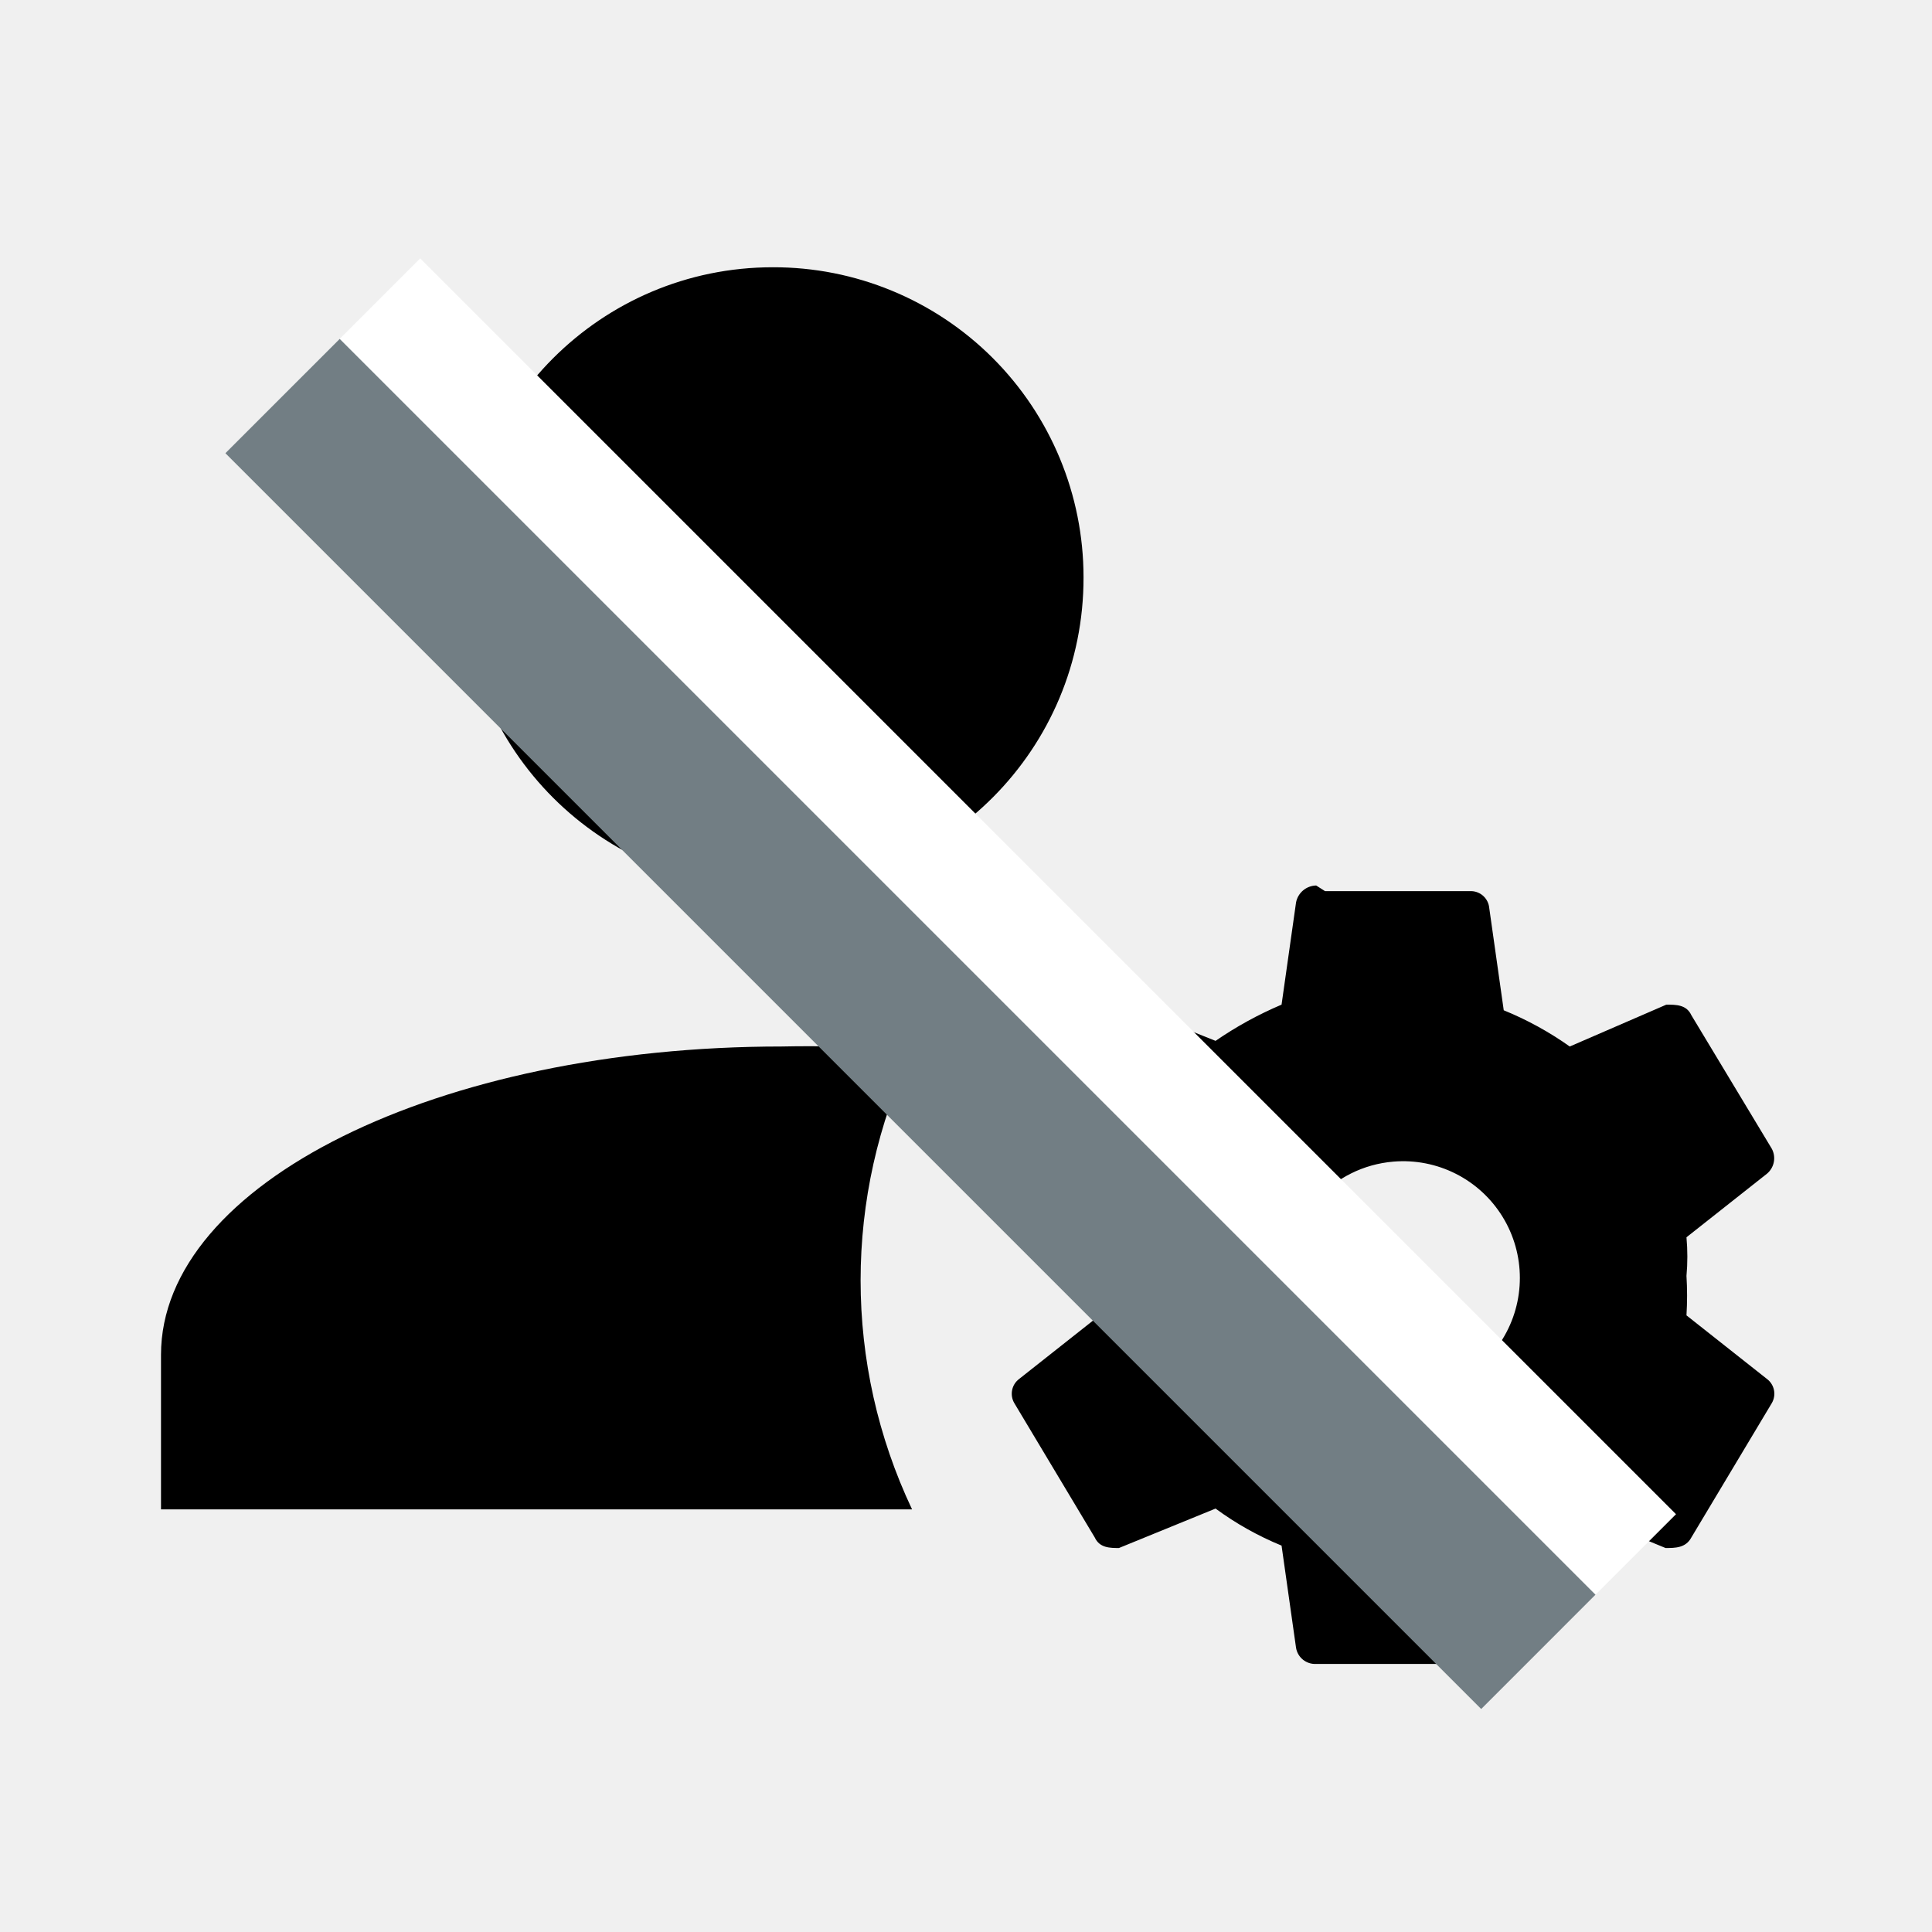
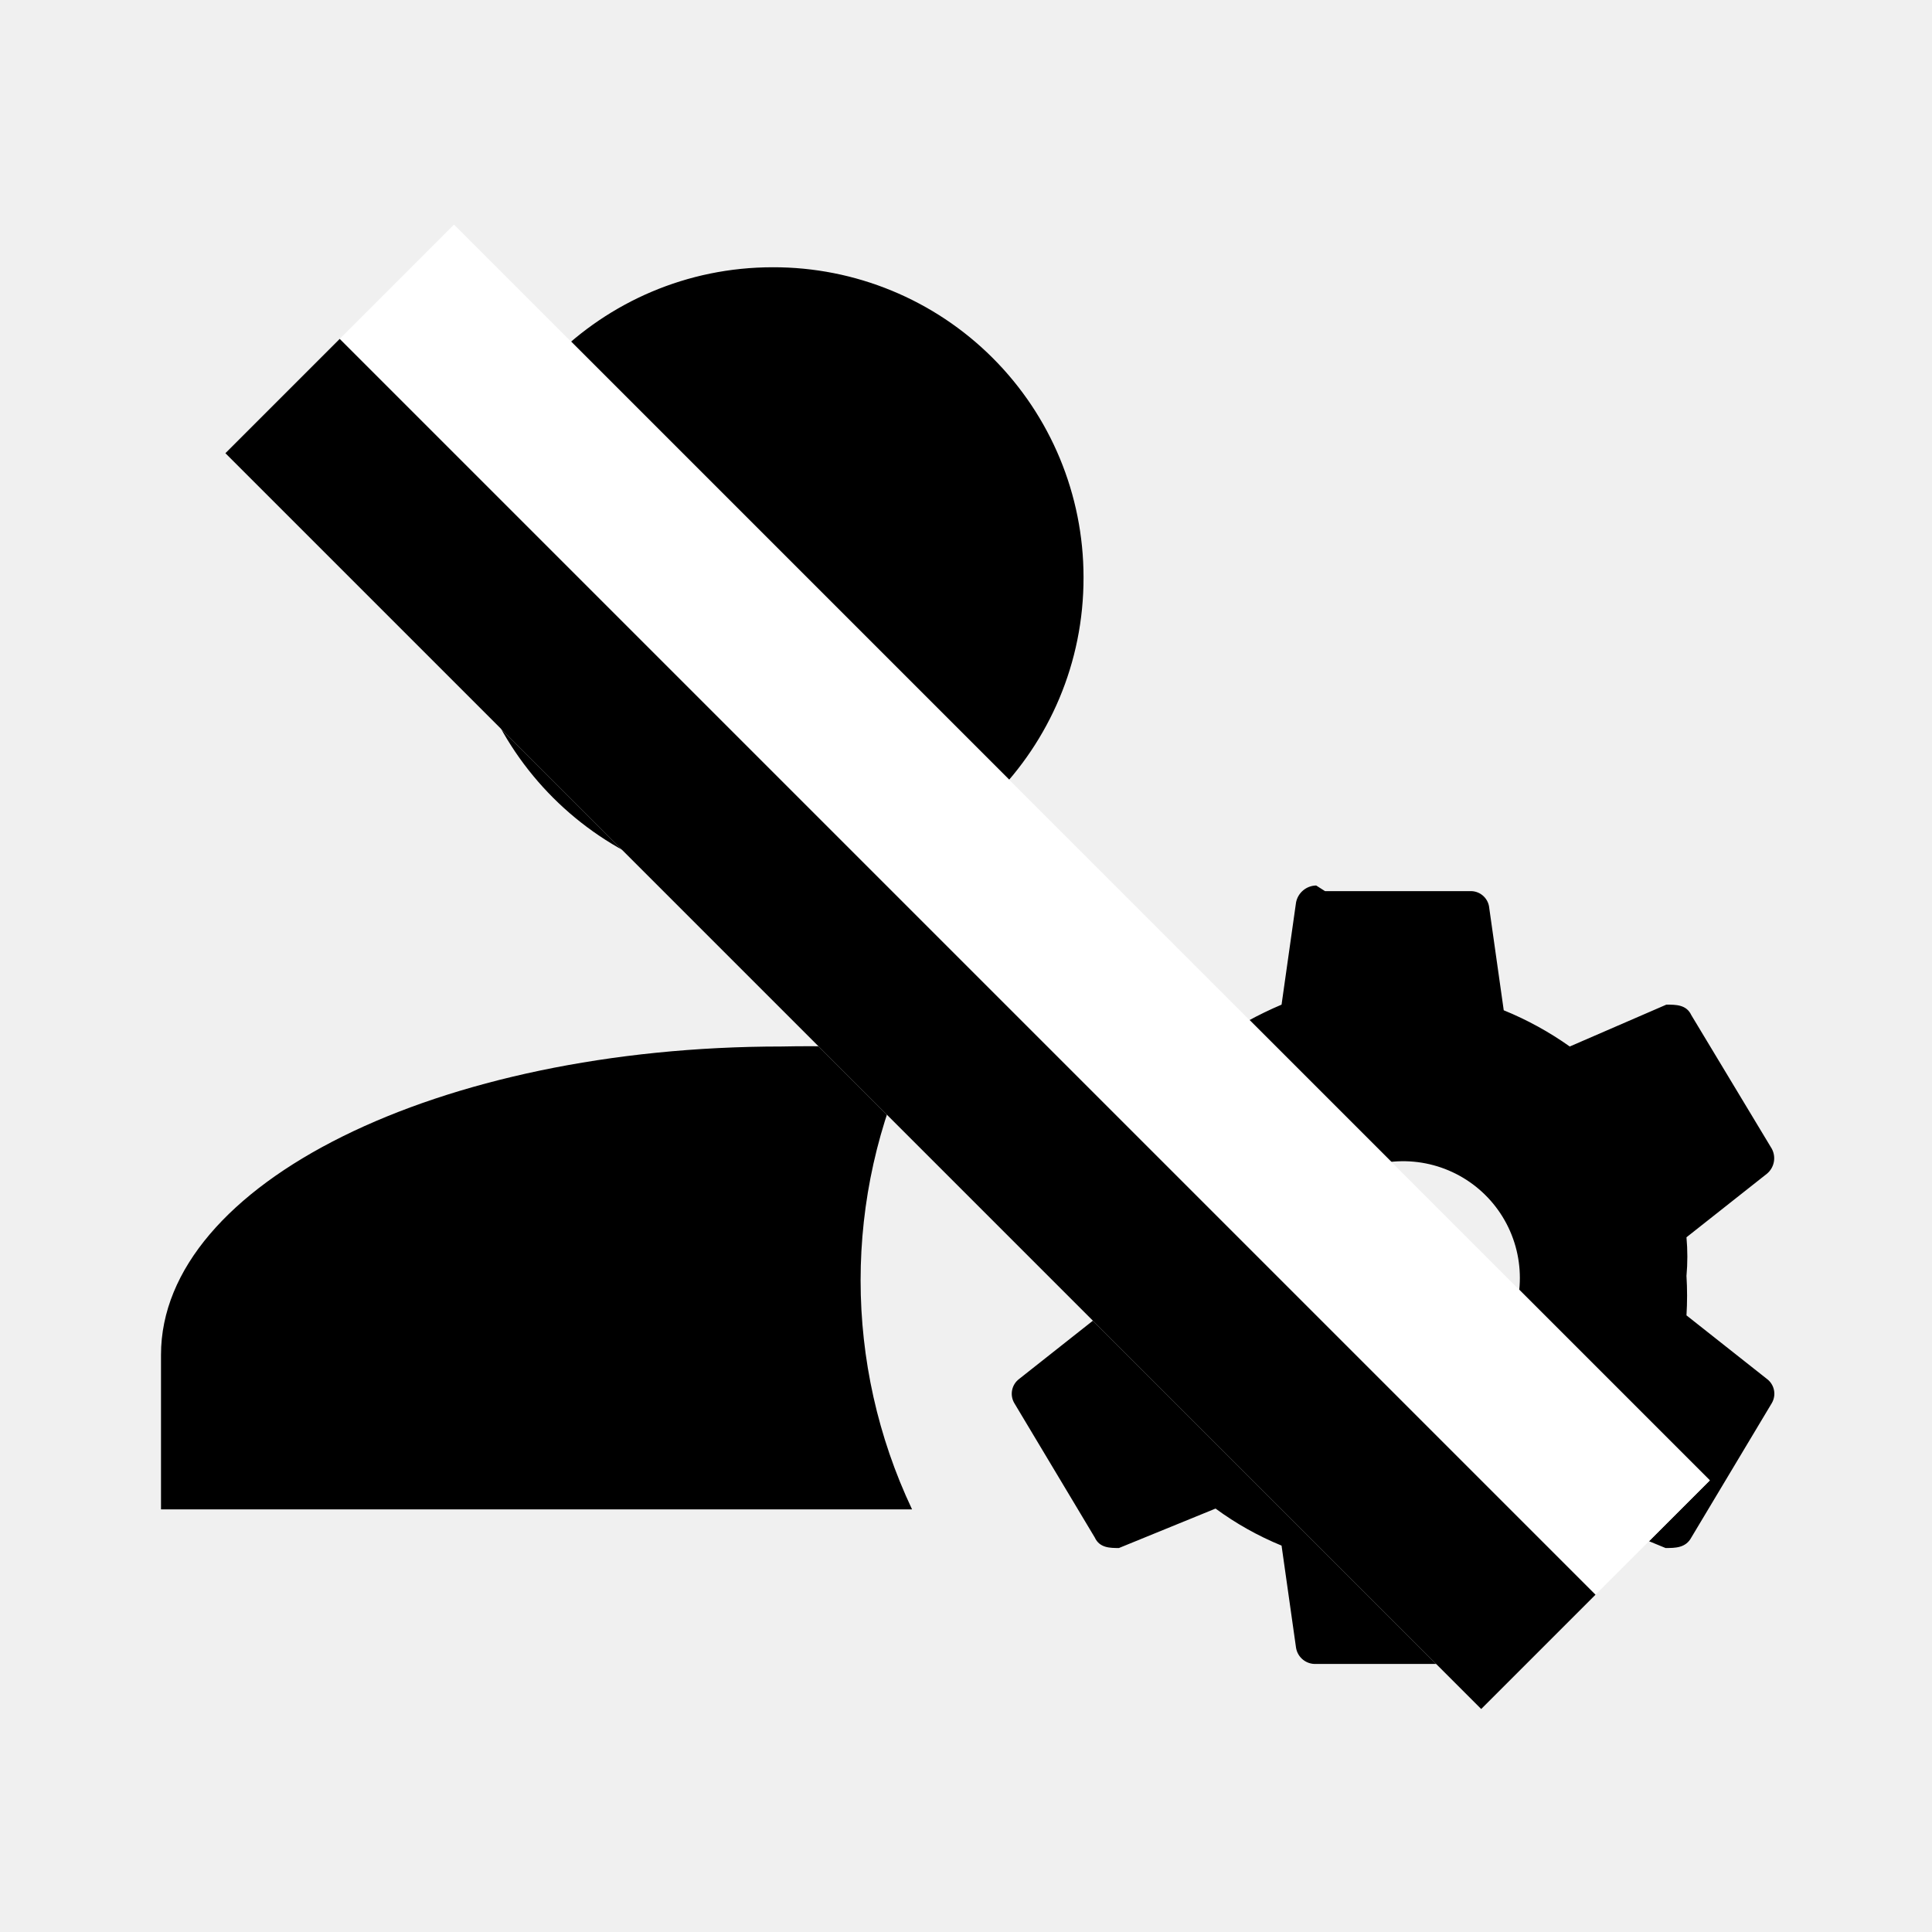
<svg xmlns="http://www.w3.org/2000/svg" width="24" height="24" viewBox="0 0 24 24">
-   <path d="M9.6,3.32a3.86,3.86,0,1,0,3.86,3.85A3.85,3.85,0,0,0,9.6,3.32M16.35,11a.26.26,0,0,0-.25.21l-.18,1.27a4.63,4.63,0,0,0-.82.45l-1.2-.48a.3.3,0,0,0-.3.13l-1,1.66a.24.24,0,0,0,.06.31l1,.79a3.94,3.94,0,0,0,0,1l-1,.79a.23.23,0,0,0-.06.3l1,1.67c.06.13.19.13.3.13l1.2-.49a3.85,3.85,0,0,0,.82.46l.18,1.27a.24.24,0,0,0,.25.2h1.93a.24.24,0,0,0,.23-.2l.18-1.27a5,5,0,0,0,.81-.46l1.19.49c.12,0,.25,0,.32-.13l1-1.67a.23.23,0,0,0-.06-.3l-1-.79a4,4,0,0,0,0-.49,2.67,2.67,0,0,0,0-.48l1-.79a.25.25,0,0,0,.06-.31l-1-1.66c-.06-.13-.19-.13-.31-.13L19.5,13a4.07,4.07,0,0,0-.82-.45l-.18-1.27a.23.23,0,0,0-.22-.21H16.46M9.71,13C5.45,13,2,14.7,2,16.83v1.92h9.33a6.65,6.65,0,0,1,0-5.69A13.56,13.56,0,0,0,9.71,13m7.6,1.43a1.45,1.45,0,1,1,0,2.89,1.45,1.45,0,0,1,0-2.89Z" />
-   <g data-name="slash-overlay">
-     <path d="M5.22 3.21 L3.80 4.63 L19.40 20.23 L20.82 18.81 Z" fill="#FFFFFF" />
-     <path d="M4.22 4.21 L2.80 5.63 L18.40 21.23 L19.82 19.81 Z" fill="#727E84" />
+   <defs>
+     <mask id="slash-mask">
+       <rect width="24" height="24" fill="white" />
+       <path d="M5.64 2.79 L2.80 5.63 L18.40 21.23 L21.24 18.39 Z" fill="black" />
+     </mask>
+   </defs>
+   <g mask="url(#slash-mask)">
+     <path d="M9.6,3.32a3.86,3.86,0,1,0,3.86,3.85A3.85,3.85,0,0,0,9.6,3.32M16.35,11a.26.26,0,0,0-.25.21l-.18,1.27a4.63,4.63,0,0,0-.82.45l-1.2-.48a.3.3,0,0,0-.3.13l-1,1.66a.24.24,0,0,0,.06.31l1,.79a3.94,3.94,0,0,0,0,1l-1,.79a.23.23,0,0,0-.06.3l1,1.67c.06.13.19.13.3.13l1.2-.49a3.85,3.85,0,0,0,.82.46l.18,1.27a.24.24,0,0,0,.25.2h1.93a.24.24,0,0,0,.23-.2l.18-1.27a5,5,0,0,0,.81-.46l1.19.49c.12,0,.25,0,.32-.13l1-1.67a.23.23,0,0,0-.06-.3l-1-.79a4,4,0,0,0,0-.49,2.67,2.67,0,0,0,0-.48l1-.79a.25.25,0,0,0,.06-.31l-1-1.66c-.06-.13-.19-.13-.31-.13L19.5,13a4.07,4.07,0,0,0-.82-.45l-.18-1.27a.23.23,0,0,0-.22-.21H16.46M9.71,13C5.45,13,2,14.7,2,16.83v1.92h9.33a6.65,6.65,0,0,1,0-5.69A13.56,13.56,0,0,0,9.71,13m7.6,1.43a1.45,1.45,0,1,1,0,2.89,1.45,1.45,0,0,1,0-2.89Z" />
  </g>
+   <path data-name="slash-highlight" d="M5.64 2.79 L4.22 4.21 L19.82 19.81 L21.24 18.39 Z" fill="white" />
+   <path data-name="slash-overlay" d="M4.22 4.21 L2.80 5.63 L18.40 21.23 L19.82 19.81 Z" fill="currentColor" />
</svg>
